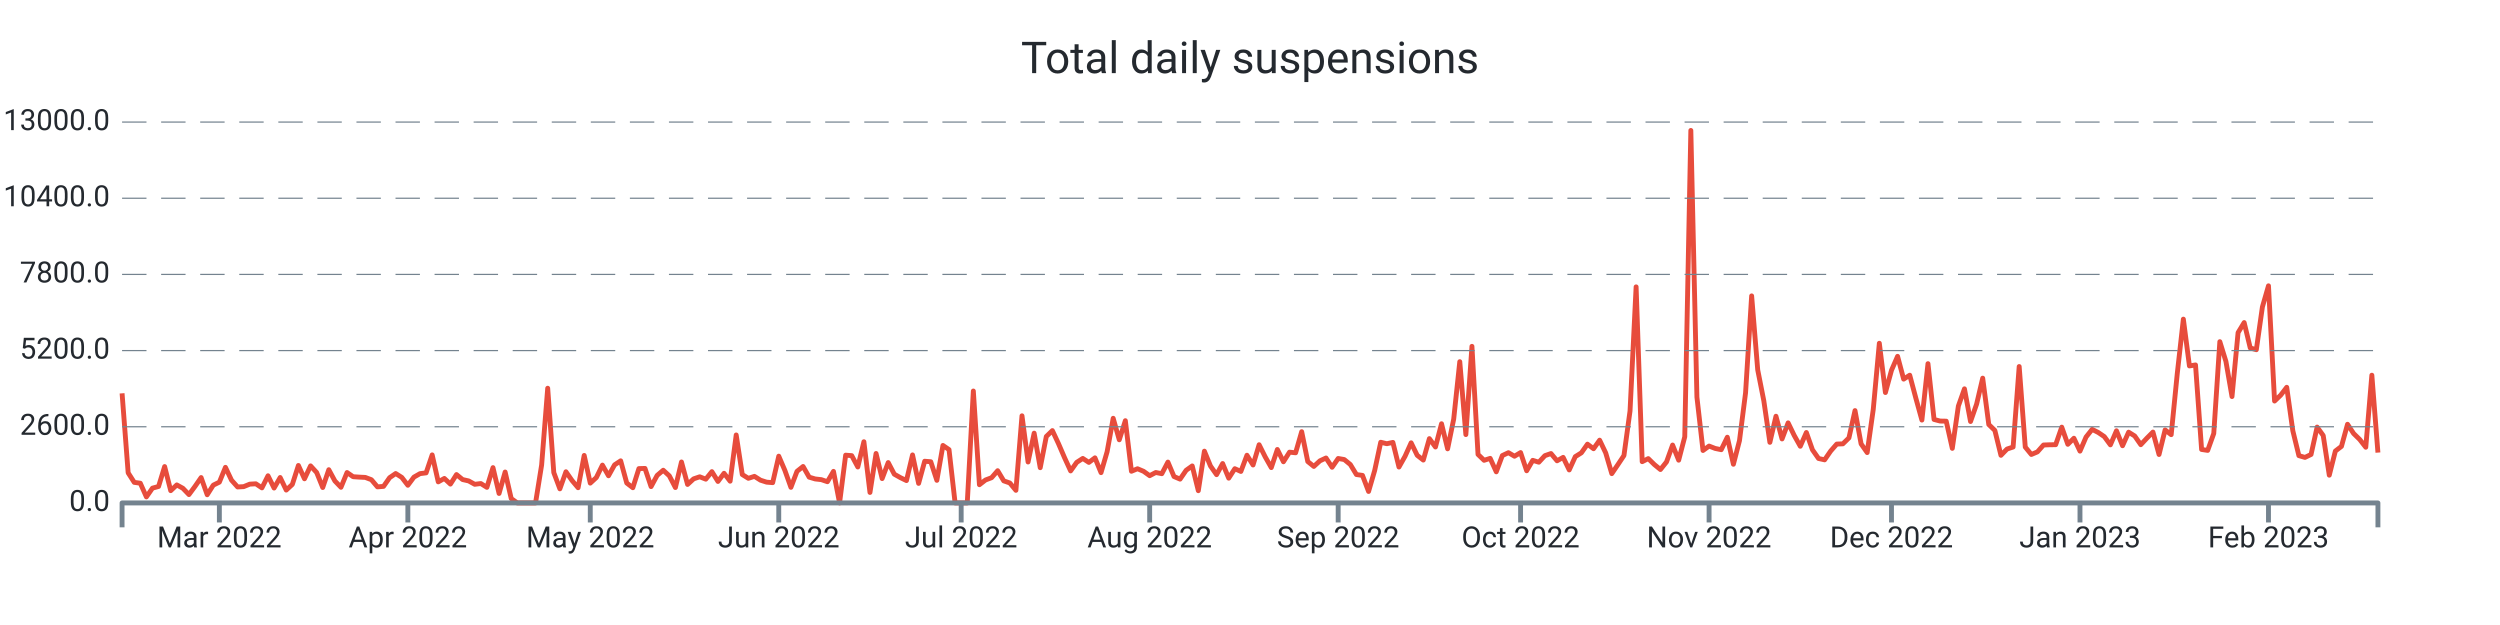
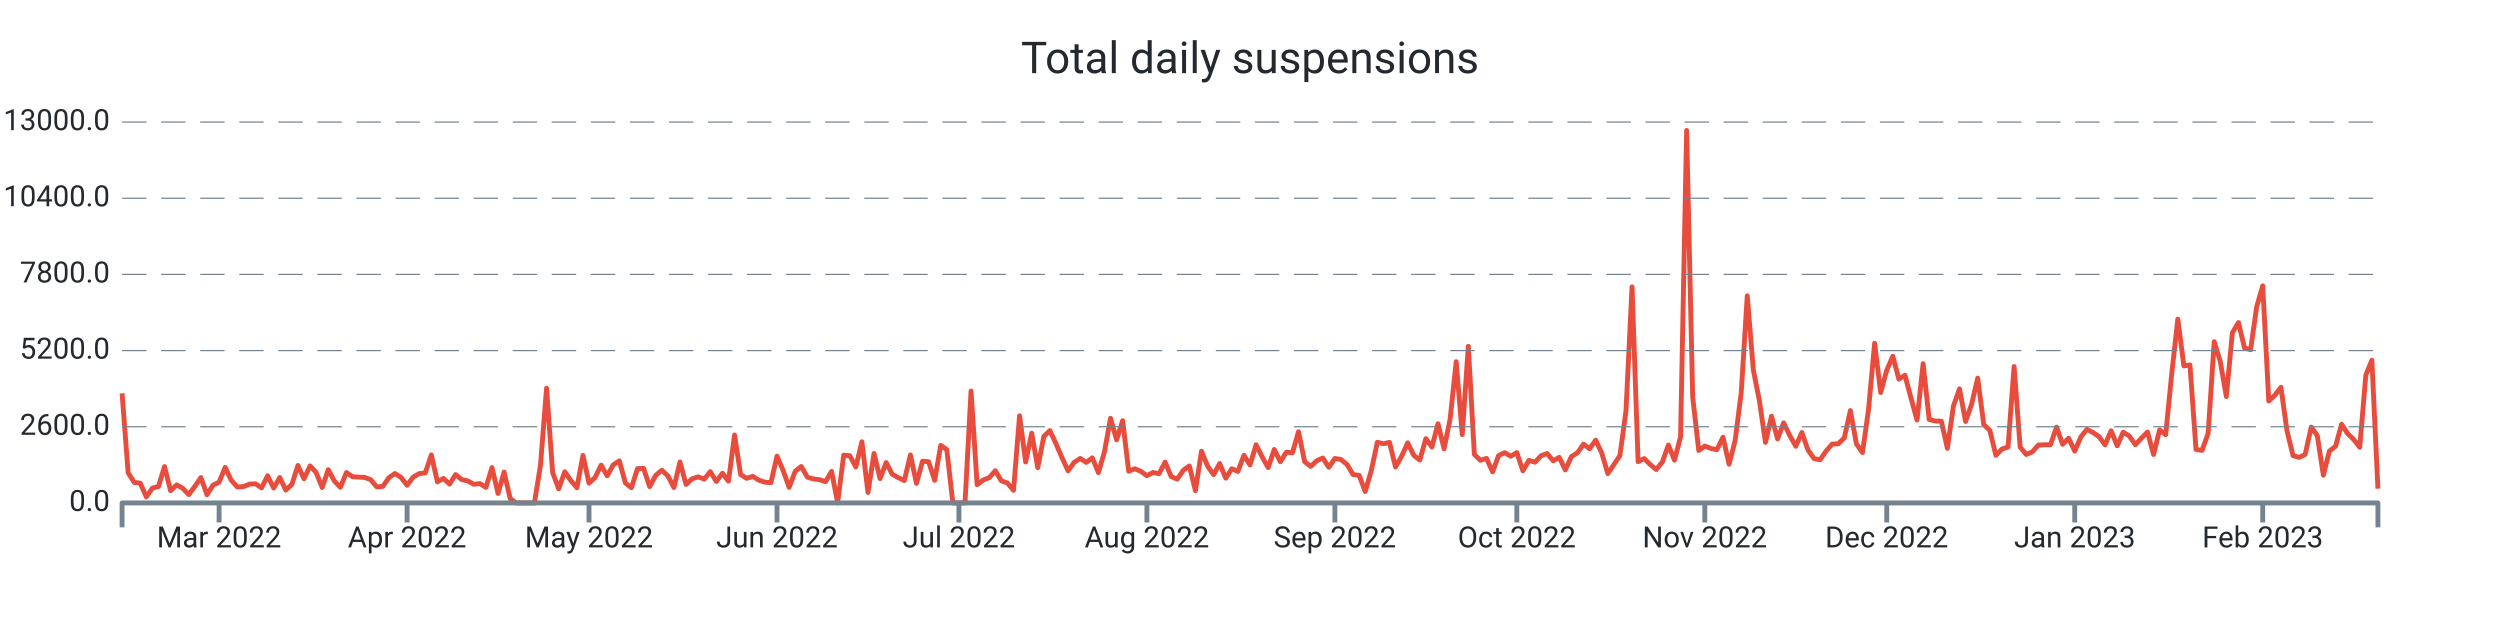
<svg xmlns="http://www.w3.org/2000/svg" width="1024.0" height="256.0" viewBox="0 0 1024.0 256.0" preserveAspectRatio="xMidYMid meet">
-   <path stroke="#e74c3c" stroke-linejoin="round" d="M 50.0 161.108 L 50 161.108L 52.491 193.664L 54.981 197.576L 57.472 197.924L 59.962 203.528L 62.453 199.94L 64.943 199.268L 67.434 191.108L 69.925 200.972L 72.415 198.62L 74.906 200L 77.396 202.58L 79.887 199.208L 82.377 195.608L 84.868 202.652L 87.358 198.716L 89.849 197.492L 92.34 191.42L 94.83 196.688L 97.321 199.46L 99.811 199.328L 102.302 198.308L 104.792 198.164L 107.283 199.832L 109.774 194.876L 112.264 199.904L 114.755 195.584L 117.245 200.732L 119.736 198.416L 122.226 190.652L 124.717 196.112L 127.208 190.82L 129.698 193.532L 132.189 199.688L 134.679 192.392L 137.17 197L 139.66 199.592L 142.151 193.544L 144.642 195.26L 147.132 195.428L 149.623 195.548L 152.113 196.484L 154.604 199.424L 157.094 199.22L 159.585 195.656L 162.075 193.952L 164.566 195.536L 167.057 198.764L 169.547 195.428L 172.038 194L 174.528 193.688L 177.019 186.32L 179.509 197.372L 182 195.968L 184.491 198.284L 186.981 194.384L 189.472 196.424L 191.962 196.988L 194.453 198.368L 196.943 198.056L 199.434 199.616L 201.925 191.54L 204.415 202.124L 206.906 193.34L 209.396 204.2L 211.887 206L 214.377 206L 216.868 206L 219.358 206L 221.849 190.472L 224.34 159.02L 226.83 193.568L 229.321 200.228L 231.811 193.232L 234.302 196.82L 236.792 199.772L 239.283 186.548L 241.774 197.888L 244.264 195.596L 246.755 190.508L 249.245 194.876L 251.736 190.4L 254.226 188.756L 256.717 197.852L 259.208 199.772L 261.698 191.936L 264.189 191.864L 266.679 199.316L 269.17 194.72L 271.66 192.608L 274.151 194.9L 276.642 199.7L 279.132 189.224L 281.623 198.428L 284.113 196.136L 286.604 195.296L 289.094 196.268L 291.585 193.184L 294.075 197.204L 296.566 193.856L 299.057 197.096L 301.547 178.16L 304.038 194.372L 306.528 195.92L 309.019 195.116L 311.509 196.688L 314 197.492L 316.491 197.696L 318.981 186.848L 321.472 192.644L 323.962 199.616L 326.453 193.052L 328.943 191.072L 331.434 195.44L 333.925 196.184L 336.415 196.46L 338.906 197.312L 341.396 193.076L 343.887 206L 346.377 186.44L 348.868 186.632L 351.358 191.276L 353.849 180.932L 356.34 201.704L 358.83 185.744L 361.321 196.028L 363.811 189.464L 366.302 194.228L 368.792 195.632L 371.283 196.844L 373.774 186.332L 376.264 197.996L 378.755 188.924L 381.245 189.128L 383.736 196.748L 386.226 182.456L 388.717 184.16L 391.208 206L 393.698 206L 396.189 206L 398.679 160.16L 401.17 198.536L 403.66 196.604L 406.151 195.668L 408.642 192.8L 411.132 196.964L 413.623 197.828L 416.113 200.84L 418.604 170.312L 421.094 189.236L 423.585 177.428L 426.075 191.564L 428.566 178.784L 431.057 176.372L 433.547 181.7L 436.038 187.472L 438.528 192.884L 441.019 189.38L 443.509 187.772L 446 189.404L 448.491 187.532L 450.981 193.592L 453.472 185.036L 455.962 171.332L 458.453 180.14L 460.943 172.316L 463.434 193.028L 465.925 191.996L 468.415 193.052L 470.906 194.84L 473.396 193.532L 475.887 194.024L 478.377 189.272L 480.868 195.188L 483.358 196.256L 485.849 192.62L 488.34 190.844L 490.83 200.984L 493.321 184.796L 495.811 190.88L 498.302 194.42L 500.792 189.86L 503.283 195.86L 505.774 191.984L 508.264 193.1L 510.755 186.464L 513.245 190.46L 515.736 182.156L 518.226 187.136L 520.717 191.528L 523.208 184.1L 525.698 189.14L 528.189 185.204L 530.679 185.468L 533.17 176.816L 535.66 189.044L 538.151 191.048L 540.642 188.756L 543.132 187.592L 545.623 191.396L 548.113 187.796L 550.604 188.228L 553.094 190.268L 555.585 194.372L 558.075 194.72L 560.566 201.308L 563.057 192.752L 565.547 181.148L 568.038 181.748L 570.528 181.208L 573.019 191.3L 575.509 186.884L 578 181.376L 580.491 186.5L 582.981 188.444L 585.472 179.66L 587.962 183.092L 590.453 173.564L 592.943 183.836L 595.434 171.668L 597.925 148.148L 600.415 178.004L 602.906 141.86L 605.396 186.128L 607.887 188.54L 610.377 187.748L 612.868 193.256L 615.358 186.596L 617.849 185.42L 620.34 186.872L 622.83 185.372L 625.321 192.824L 627.811 188.552L 630.302 189.32L 632.792 186.632L 635.283 185.768L 637.774 188.744L 640.264 187.34L 642.755 192.488L 645.245 187.028L 647.736 185.468L 650.226 181.928L 652.717 183.8L 655.208 180.296L 657.698 185.516L 660.189 194L 662.679 190.328L 665.17 186.584L 667.66 168.32L 670.151 117.5L 672.642 189.104L 675.132 187.844L 677.623 190.28L 680.113 192.32L 682.604 189.2L 685.094 182.288L 687.585 188.492L 690.075 178.916L 692.566 53.432L 695.057 162.656L 697.547 184.52L 700.038 182.708L 702.528 183.68L 705.019 184.196L 707.509 179.084L 710 190.16L 712.491 180.476L 714.981 160.916L 717.472 121.196L 719.962 151.508L 722.453 164.132L 724.943 181.184L 727.434 170.492L 729.925 179.792L 732.415 173.204L 734.906 178.352L 737.396 182.792L 739.887 177.152L 742.377 184.232L 744.868 187.796L 747.358 188.348L 749.849 184.736L 752.34 181.892L 754.83 181.796L 757.321 179.36L 759.811 168.176L 762.302 181.808L 764.792 185.372L 767.283 167.708L 769.774 140.6L 772.264 160.784L 774.755 151.664L 777.245 145.952L 779.736 155.288L 782.226 153.68L 784.717 163.04L 787.208 172.064L 789.698 148.952L 792.189 171.812L 794.679 172.46L 797.17 172.508L 799.66 183.644L 802.151 166.304L 804.642 159.26L 807.132 172.652L 809.623 165.5L 812.113 154.892L 814.604 173.888L 817.094 176.3L 819.585 186.5L 822.075 183.932L 824.566 183.104L 827.057 150.128L 829.547 183.116L 832.038 186.152L 834.528 185.096L 837.019 182.276L 839.509 182.18L 842 182.144L 844.491 174.956L 846.981 181.988L 849.472 179.504L 851.962 184.784L 854.453 179L 856.943 175.868L 859.434 177.14L 861.925 178.832L 864.415 182.216L 866.906 176.444L 869.396 182.576L 871.887 177.02L 874.377 178.58L 876.868 182.144L 879.358 179.48L 881.849 176.972L 884.34 186.164L 886.83 176.096L 889.321 178.04L 891.811 152.996L 894.302 130.724L 896.792 149.888L 899.283 149.48L 901.774 184.1L 904.264 184.484L 906.755 177.56L 909.245 139.952L 911.736 148.028L 914.226 162.428L 916.717 136.244L 919.208 132.128L 921.698 142.508L 924.189 143.252L 926.679 125.732L 929.17 117.068L 931.66 164.264L 934.151 161.876L 936.642 158.636L 939.132 176.408L 941.623 186.632L 944.113 187.352L 946.604 186.152L 949.094 174.932L 951.585 178.388L 954.075 194.636L 956.566 184.748L 959.057 182.84L 961.547 173.78L 964.038 177.56L 966.528 179.996L 969.019 183.188L 971.509 153.68L 974 185.384" stroke-width="2.0" fill="none" />
+   <path stroke="#e74c3c" stroke-linejoin="round" d="M 50.0 161.108 L 50 161.108L 52.484 193.664L 54.968 197.576L 57.452 197.924L 59.935 203.528L 62.419 199.94L 64.903 199.268L 67.387 191.108L 69.871 200.972L 72.355 198.62L 74.839 200L 77.323 202.58L 79.806 199.208L 82.29 195.608L 84.774 202.652L 87.258 198.716L 89.742 197.492L 92.226 191.42L 94.71 196.688L 97.194 199.46L 99.677 199.328L 102.161 198.308L 104.645 198.164L 107.129 199.832L 109.613 194.876L 112.097 199.904L 114.581 195.584L 117.065 200.732L 119.548 198.416L 122.032 190.652L 124.516 196.112L 127 190.82L 129.484 193.532L 131.968 199.688L 134.452 192.392L 136.935 197L 139.419 199.592L 141.903 193.544L 144.387 195.26L 146.871 195.428L 149.355 195.548L 151.839 196.484L 154.323 199.424L 156.806 199.22L 159.29 195.656L 161.774 193.952L 164.258 195.536L 166.742 198.764L 169.226 195.428L 171.71 194L 174.194 193.688L 176.677 186.32L 179.161 197.372L 181.645 195.968L 184.129 198.284L 186.613 194.384L 189.097 196.424L 191.581 196.988L 194.065 198.368L 196.548 198.056L 199.032 199.616L 201.516 191.54L 204 202.124L 206.484 193.34L 208.968 204.2L 211.452 206L 213.935 206L 216.419 206L 218.903 206L 221.387 190.472L 223.871 159.02L 226.355 193.568L 228.839 200.228L 231.323 193.232L 233.806 196.82L 236.29 199.772L 238.774 186.548L 241.258 197.888L 243.742 195.596L 246.226 190.508L 248.71 194.876L 251.194 190.4L 253.677 188.756L 256.161 197.852L 258.645 199.772L 261.129 191.936L 263.613 191.864L 266.097 199.316L 268.581 194.72L 271.065 192.608L 273.548 194.9L 276.032 199.7L 278.516 189.224L 281 198.428L 283.484 196.136L 285.968 195.296L 288.452 196.268L 290.935 193.184L 293.419 197.204L 295.903 193.856L 298.387 197.096L 300.871 178.16L 303.355 194.372L 305.839 195.92L 308.323 195.116L 310.806 196.688L 313.29 197.492L 315.774 197.696L 318.258 186.848L 320.742 192.644L 323.226 199.616L 325.71 193.052L 328.194 191.072L 330.677 195.44L 333.161 196.184L 335.645 196.46L 338.129 197.312L 340.613 193.076L 343.097 206L 345.581 186.44L 348.065 186.632L 350.548 191.276L 353.032 180.932L 355.516 201.704L 358 185.744L 360.484 196.028L 362.968 189.464L 365.452 194.228L 367.935 195.632L 370.419 196.844L 372.903 186.332L 375.387 197.996L 377.871 188.924L 380.355 189.128L 382.839 196.748L 385.323 182.456L 387.806 184.16L 390.29 206L 392.774 206L 395.258 206L 397.742 160.16L 400.226 198.536L 402.71 196.604L 405.194 195.668L 407.677 192.8L 410.161 196.964L 412.645 197.828L 415.129 200.84L 417.613 170.312L 420.097 189.236L 422.581 177.428L 425.065 191.564L 427.548 178.784L 430.032 176.372L 432.516 181.7L 435 187.472L 437.484 192.884L 439.968 189.38L 442.452 187.772L 444.935 189.404L 447.419 187.532L 449.903 193.592L 452.387 185.036L 454.871 171.332L 457.355 180.14L 459.839 172.316L 462.323 193.028L 464.806 191.996L 467.29 193.052L 469.774 194.84L 472.258 193.532L 474.742 194.024L 477.226 189.272L 479.71 195.188L 482.194 196.256L 484.677 192.62L 487.161 190.844L 489.645 200.984L 492.129 184.796L 494.613 190.88L 497.097 194.42L 499.581 189.86L 502.065 195.86L 504.548 191.984L 507.032 193.1L 509.516 186.464L 512 190.46L 514.484 182.156L 516.968 187.136L 519.452 191.528L 521.935 184.1L 524.419 189.14L 526.903 185.204L 529.387 185.468L 531.871 176.816L 534.355 189.044L 536.839 191.048L 539.323 188.756L 541.806 187.592L 544.29 191.396L 546.774 187.796L 549.258 188.228L 551.742 190.268L 554.226 194.372L 556.71 194.72L 559.194 201.308L 561.677 192.752L 564.161 181.148L 566.645 181.748L 569.129 181.208L 571.613 191.3L 574.097 186.884L 576.581 181.376L 579.065 186.5L 581.548 188.444L 584.032 179.66L 586.516 183.092L 589 173.564L 591.484 183.836L 593.968 171.668L 596.452 148.148L 598.935 178.004L 601.419 141.86L 603.903 186.128L 606.387 188.54L 608.871 187.748L 611.355 193.256L 613.839 186.596L 616.323 185.42L 618.806 186.872L 621.29 185.372L 623.774 192.824L 626.258 188.552L 628.742 189.32L 631.226 186.632L 633.71 185.768L 636.194 188.744L 638.677 187.34L 641.161 192.488L 643.645 187.028L 646.129 185.468L 648.613 181.928L 651.097 183.8L 653.581 180.296L 656.065 185.516L 658.548 194L 661.032 190.328L 663.516 186.584L 666 168.32L 668.484 117.5L 670.968 189.104L 673.452 187.844L 675.935 190.28L 678.419 192.32L 680.903 189.2L 683.387 182.288L 685.871 188.492L 688.355 178.916L 690.839 53.432L 693.323 162.656L 695.806 184.52L 698.29 182.708L 700.774 183.68L 703.258 184.196L 705.742 179.084L 708.226 190.16L 710.71 180.476L 713.194 160.916L 715.677 121.196L 718.161 151.508L 720.645 164.132L 723.129 181.184L 725.613 170.492L 728.097 179.792L 730.581 173.204L 733.065 178.352L 735.548 182.792L 738.032 177.152L 740.516 184.232L 743 187.796L 745.484 188.348L 747.968 184.736L 750.452 181.892L 752.935 181.796L 755.419 179.36L 757.903 168.176L 760.387 181.808L 762.871 185.372L 765.355 167.708L 767.839 140.6L 770.323 160.784L 772.806 151.664L 775.29 145.952L 777.774 155.288L 780.258 153.68L 782.742 163.04L 785.226 172.064L 787.71 148.952L 790.194 171.812L 792.677 172.46L 795.161 172.508L 797.645 183.644L 800.129 166.304L 802.613 159.26L 805.097 172.652L 807.581 165.5L 810.065 154.892L 812.548 173.888L 815.032 176.3L 817.516 186.5L 820 183.932L 822.484 183.104L 824.968 150.128L 827.452 183.116L 829.935 186.152L 832.419 185.096L 834.903 182.276L 837.387 182.18L 839.871 182.144L 842.355 174.956L 844.839 181.988L 847.323 179.504L 849.806 184.784L 852.29 179L 854.774 175.868L 857.258 177.14L 859.742 178.832L 862.226 182.216L 864.71 176.444L 867.194 182.576L 869.677 177.02L 872.161 178.58L 874.645 182.144L 877.129 179.48L 879.613 176.972L 882.097 186.164L 884.581 176.096L 887.065 178.04L 889.548 152.996L 892.032 130.724L 894.516 149.888L 897 149.48L 899.484 184.1L 901.968 184.484L 904.452 177.56L 906.935 139.952L 909.419 148.028L 911.903 162.428L 914.387 136.244L 916.871 132.128L 919.355 142.508L 921.839 143.252L 924.323 125.732L 926.806 117.068L 929.29 164.264L 931.774 161.876L 934.258 158.636L 936.742 176.408L 939.226 186.632L 941.71 187.352L 944.194 186.152L 946.677 174.932L 949.161 178.388L 951.645 194.636L 954.129 184.748L 956.613 182.84L 959.097 173.78L 961.581 177.56L 964.065 179.996L 966.548 183.188L 969.032 153.68L 971.516 147.548L 974 200.168" stroke-width="2.0" fill="none" />
  <text x="45.0" font-family="-apple-system, system-ui, BlinkMacSystemFont, Roboto" y="50.0" dominant-baseline="middle" text-anchor="end" font-size="12" fill="#24292f">13000.0</text>
  <path stroke="#74838f" stroke-dasharray="10 6" stroke-width="0.5" d="M 50.0 50.0 L 974.0 50.0" />
  <text x="45.0" font-family="-apple-system, system-ui, BlinkMacSystemFont, Roboto" y="81.2" dominant-baseline="middle" text-anchor="end" font-size="12" fill="#24292f">10400.0</text>
  <path stroke="#74838f" stroke-dasharray="10 6" stroke-width="0.5" d="M 50.0 81.2 L 974.0 81.2" />
  <text x="45.0" font-family="-apple-system, system-ui, BlinkMacSystemFont, Roboto" y="112.4" dominant-baseline="middle" text-anchor="end" font-size="12" fill="#24292f">7800.0</text>
  <path stroke="#74838f" stroke-dasharray="10 6" stroke-width="0.5" d="M 50.0 112.4 L 974.0 112.4" />
  <text x="45.0" font-family="-apple-system, system-ui, BlinkMacSystemFont, Roboto" y="143.6" dominant-baseline="middle" text-anchor="end" font-size="12" fill="#24292f">5200.0</text>
  <path stroke="#74838f" stroke-dasharray="10 6" stroke-width="0.5" d="M 50.0 143.6 L 974.0 143.6" />
  <text x="45.0" font-family="-apple-system, system-ui, BlinkMacSystemFont, Roboto" y="174.8" dominant-baseline="middle" text-anchor="end" font-size="12" fill="#24292f">2600.0</text>
  <path stroke="#74838f" stroke-dasharray="10 6" stroke-width="0.5" d="M 50.0 174.8 L 974.0 174.8" />
  <text x="45.0" font-family="-apple-system, system-ui, BlinkMacSystemFont, Roboto" y="206.0" dominant-baseline="middle" text-anchor="end" font-size="12" fill="#24292f">0.0</text>
-   <path stroke="#74838f" stroke-width="2.0" d="M 89.849 206.0 L 89.849 214.0" />
-   <text x="89.849" font-family="-apple-system, system-ui, BlinkMacSystemFont, Roboto" y="216.0" dominant-baseline="hanging" text-anchor="middle" font-size="12" fill="#24292f">Mar 2022</text>
-   <path stroke="#74838f" stroke-width="2.0" d="M 167.057 206.0 L 167.057 214.0" />
-   <text x="167.057" font-family="-apple-system, system-ui, BlinkMacSystemFont, Roboto" y="216.0" dominant-baseline="hanging" text-anchor="middle" font-size="12" fill="#24292f">Apr 2022</text>
-   <path stroke="#74838f" stroke-width="2.0" d="M 241.774 206.0 L 241.774 214.0" />
-   <text x="241.774" font-family="-apple-system, system-ui, BlinkMacSystemFont, Roboto" y="216.0" dominant-baseline="hanging" text-anchor="middle" font-size="12" fill="#24292f">May 2022</text>
-   <path stroke="#74838f" stroke-width="2.0" d="M 318.981 206.0 L 318.981 214.0" />
-   <text x="318.981" font-family="-apple-system, system-ui, BlinkMacSystemFont, Roboto" y="216.0" dominant-baseline="hanging" text-anchor="middle" font-size="12" fill="#24292f">Jun 2022</text>
-   <path stroke="#74838f" stroke-width="2.0" d="M 393.698 206.0 L 393.698 214.0" />
-   <text x="393.698" font-family="-apple-system, system-ui, BlinkMacSystemFont, Roboto" y="216.0" dominant-baseline="hanging" text-anchor="middle" font-size="12" fill="#24292f">Jul 2022</text>
-   <path stroke="#74838f" stroke-width="2.0" d="M 470.906 206.0 L 470.906 214.0" />
-   <text x="470.906" font-family="-apple-system, system-ui, BlinkMacSystemFont, Roboto" y="216.0" dominant-baseline="hanging" text-anchor="middle" font-size="12" fill="#24292f">Aug 2022</text>
-   <path stroke="#74838f" stroke-width="2.0" d="M 548.113 206.0 L 548.113 214.0" />
-   <text x="548.113" font-family="-apple-system, system-ui, BlinkMacSystemFont, Roboto" y="216.0" dominant-baseline="hanging" text-anchor="middle" font-size="12" fill="#24292f">Sep 2022</text>
-   <path stroke="#74838f" stroke-width="2.0" d="M 622.83 206.0 L 622.83 214.0" />
-   <text x="622.83" font-family="-apple-system, system-ui, BlinkMacSystemFont, Roboto" y="216.0" dominant-baseline="hanging" text-anchor="middle" font-size="12" fill="#24292f">Oct 2022</text>
-   <path stroke="#74838f" stroke-width="2.0" d="M 700.038 206.0 L 700.038 214.0" />
-   <text x="700.038" font-family="-apple-system, system-ui, BlinkMacSystemFont, Roboto" y="216.0" dominant-baseline="hanging" text-anchor="middle" font-size="12" fill="#24292f">Nov 2022</text>
-   <path stroke="#74838f" stroke-width="2.0" d="M 774.755 206.0 L 774.755 214.0" />
-   <text x="774.755" font-family="-apple-system, system-ui, BlinkMacSystemFont, Roboto" y="216.0" dominant-baseline="hanging" text-anchor="middle" font-size="12" fill="#24292f">Dec 2022</text>
-   <path stroke="#74838f" stroke-width="2.0" d="M 851.962 206.0 L 851.962 214.0" />
-   <text x="851.962" font-family="-apple-system, system-ui, BlinkMacSystemFont, Roboto" y="216.0" dominant-baseline="hanging" text-anchor="middle" font-size="12" fill="#24292f">Jan 2023</text>
-   <path stroke="#74838f" stroke-width="2.0" d="M 929.17 206.0 L 929.17 214.0" />
-   <text x="929.17" font-family="-apple-system, system-ui, BlinkMacSystemFont, Roboto" y="216.0" dominant-baseline="hanging" text-anchor="middle" font-size="12" fill="#24292f">Feb 2023</text>
+   <path stroke="#74838f" stroke-width="2.0" d="M 89.742 206.0 L 89.742 214.0" />
+   <text x="89.742" font-family="-apple-system, system-ui, BlinkMacSystemFont, Roboto" y="216.0" dominant-baseline="hanging" text-anchor="middle" font-size="12" fill="#24292f">Mar 2022</text>
+   <path stroke="#74838f" stroke-width="2.0" d="M 166.742 206.0 L 166.742 214.0" />
+   <text x="166.742" font-family="-apple-system, system-ui, BlinkMacSystemFont, Roboto" y="216.0" dominant-baseline="hanging" text-anchor="middle" font-size="12" fill="#24292f">Apr 2022</text>
+   <path stroke="#74838f" stroke-width="2.0" d="M 241.258 206.0 L 241.258 214.0" />
+   <text x="241.258" font-family="-apple-system, system-ui, BlinkMacSystemFont, Roboto" y="216.0" dominant-baseline="hanging" text-anchor="middle" font-size="12" fill="#24292f">May 2022</text>
+   <path stroke="#74838f" stroke-width="2.0" d="M 318.258 206.0 L 318.258 214.0" />
+   <text x="318.258" font-family="-apple-system, system-ui, BlinkMacSystemFont, Roboto" y="216.0" dominant-baseline="hanging" text-anchor="middle" font-size="12" fill="#24292f">Jun 2022</text>
+   <path stroke="#74838f" stroke-width="2.0" d="M 392.774 206.0 L 392.774 214.0" />
+   <text x="392.774" font-family="-apple-system, system-ui, BlinkMacSystemFont, Roboto" y="216.0" dominant-baseline="hanging" text-anchor="middle" font-size="12" fill="#24292f">Jul 2022</text>
+   <path stroke="#74838f" stroke-width="2.0" d="M 469.774 206.0 L 469.774 214.0" />
+   <text x="469.774" font-family="-apple-system, system-ui, BlinkMacSystemFont, Roboto" y="216.0" dominant-baseline="hanging" text-anchor="middle" font-size="12" fill="#24292f">Aug 2022</text>
+   <path stroke="#74838f" stroke-width="2.0" d="M 546.774 206.0 L 546.774 214.0" />
+   <text x="546.774" font-family="-apple-system, system-ui, BlinkMacSystemFont, Roboto" y="216.0" dominant-baseline="hanging" text-anchor="middle" font-size="12" fill="#24292f">Sep 2022</text>
+   <path stroke="#74838f" stroke-width="2.0" d="M 621.29 206.0 L 621.29 214.0" />
+   <text x="621.29" font-family="-apple-system, system-ui, BlinkMacSystemFont, Roboto" y="216.0" dominant-baseline="hanging" text-anchor="middle" font-size="12" fill="#24292f">Oct 2022</text>
+   <path stroke="#74838f" stroke-width="2.0" d="M 698.29 206.0 L 698.29 214.0" />
+   <text x="698.29" font-family="-apple-system, system-ui, BlinkMacSystemFont, Roboto" y="216.0" dominant-baseline="hanging" text-anchor="middle" font-size="12" fill="#24292f">Nov 2022</text>
+   <path stroke="#74838f" stroke-width="2.0" d="M 772.806 206.0 L 772.806 214.0" />
+   <text x="772.806" font-family="-apple-system, system-ui, BlinkMacSystemFont, Roboto" y="216.0" dominant-baseline="hanging" text-anchor="middle" font-size="12" fill="#24292f">Dec 2022</text>
+   <path stroke="#74838f" stroke-width="2.0" d="M 849.806 206.0 L 849.806 214.0" />
+   <text x="849.806" font-family="-apple-system, system-ui, BlinkMacSystemFont, Roboto" y="216.0" dominant-baseline="hanging" text-anchor="middle" font-size="12" fill="#24292f">Jan 2023</text>
+   <path stroke="#74838f" stroke-width="2.0" d="M 926.806 206.0 L 926.806 214.0" />
+   <text x="926.806" font-family="-apple-system, system-ui, BlinkMacSystemFont, Roboto" y="216.0" dominant-baseline="hanging" text-anchor="middle" font-size="12" fill="#24292f">Feb 2023</text>
  <path stroke="#74838f" stroke-linejoin="round" stroke-width="2.0" d="M 50.0 216.0 L 50.0 206.0 L 974.0 206.0 L 974.0 216.0" fill="none" />
  <text x="512.0" y="25.0" font-family="-apple-system, system-ui, BlinkMacSystemFont, Roboto" dominant-baseline="middle" text-anchor="middle" font-size="18" fill="#24292f">Total daily suspensions</text>
</svg>
